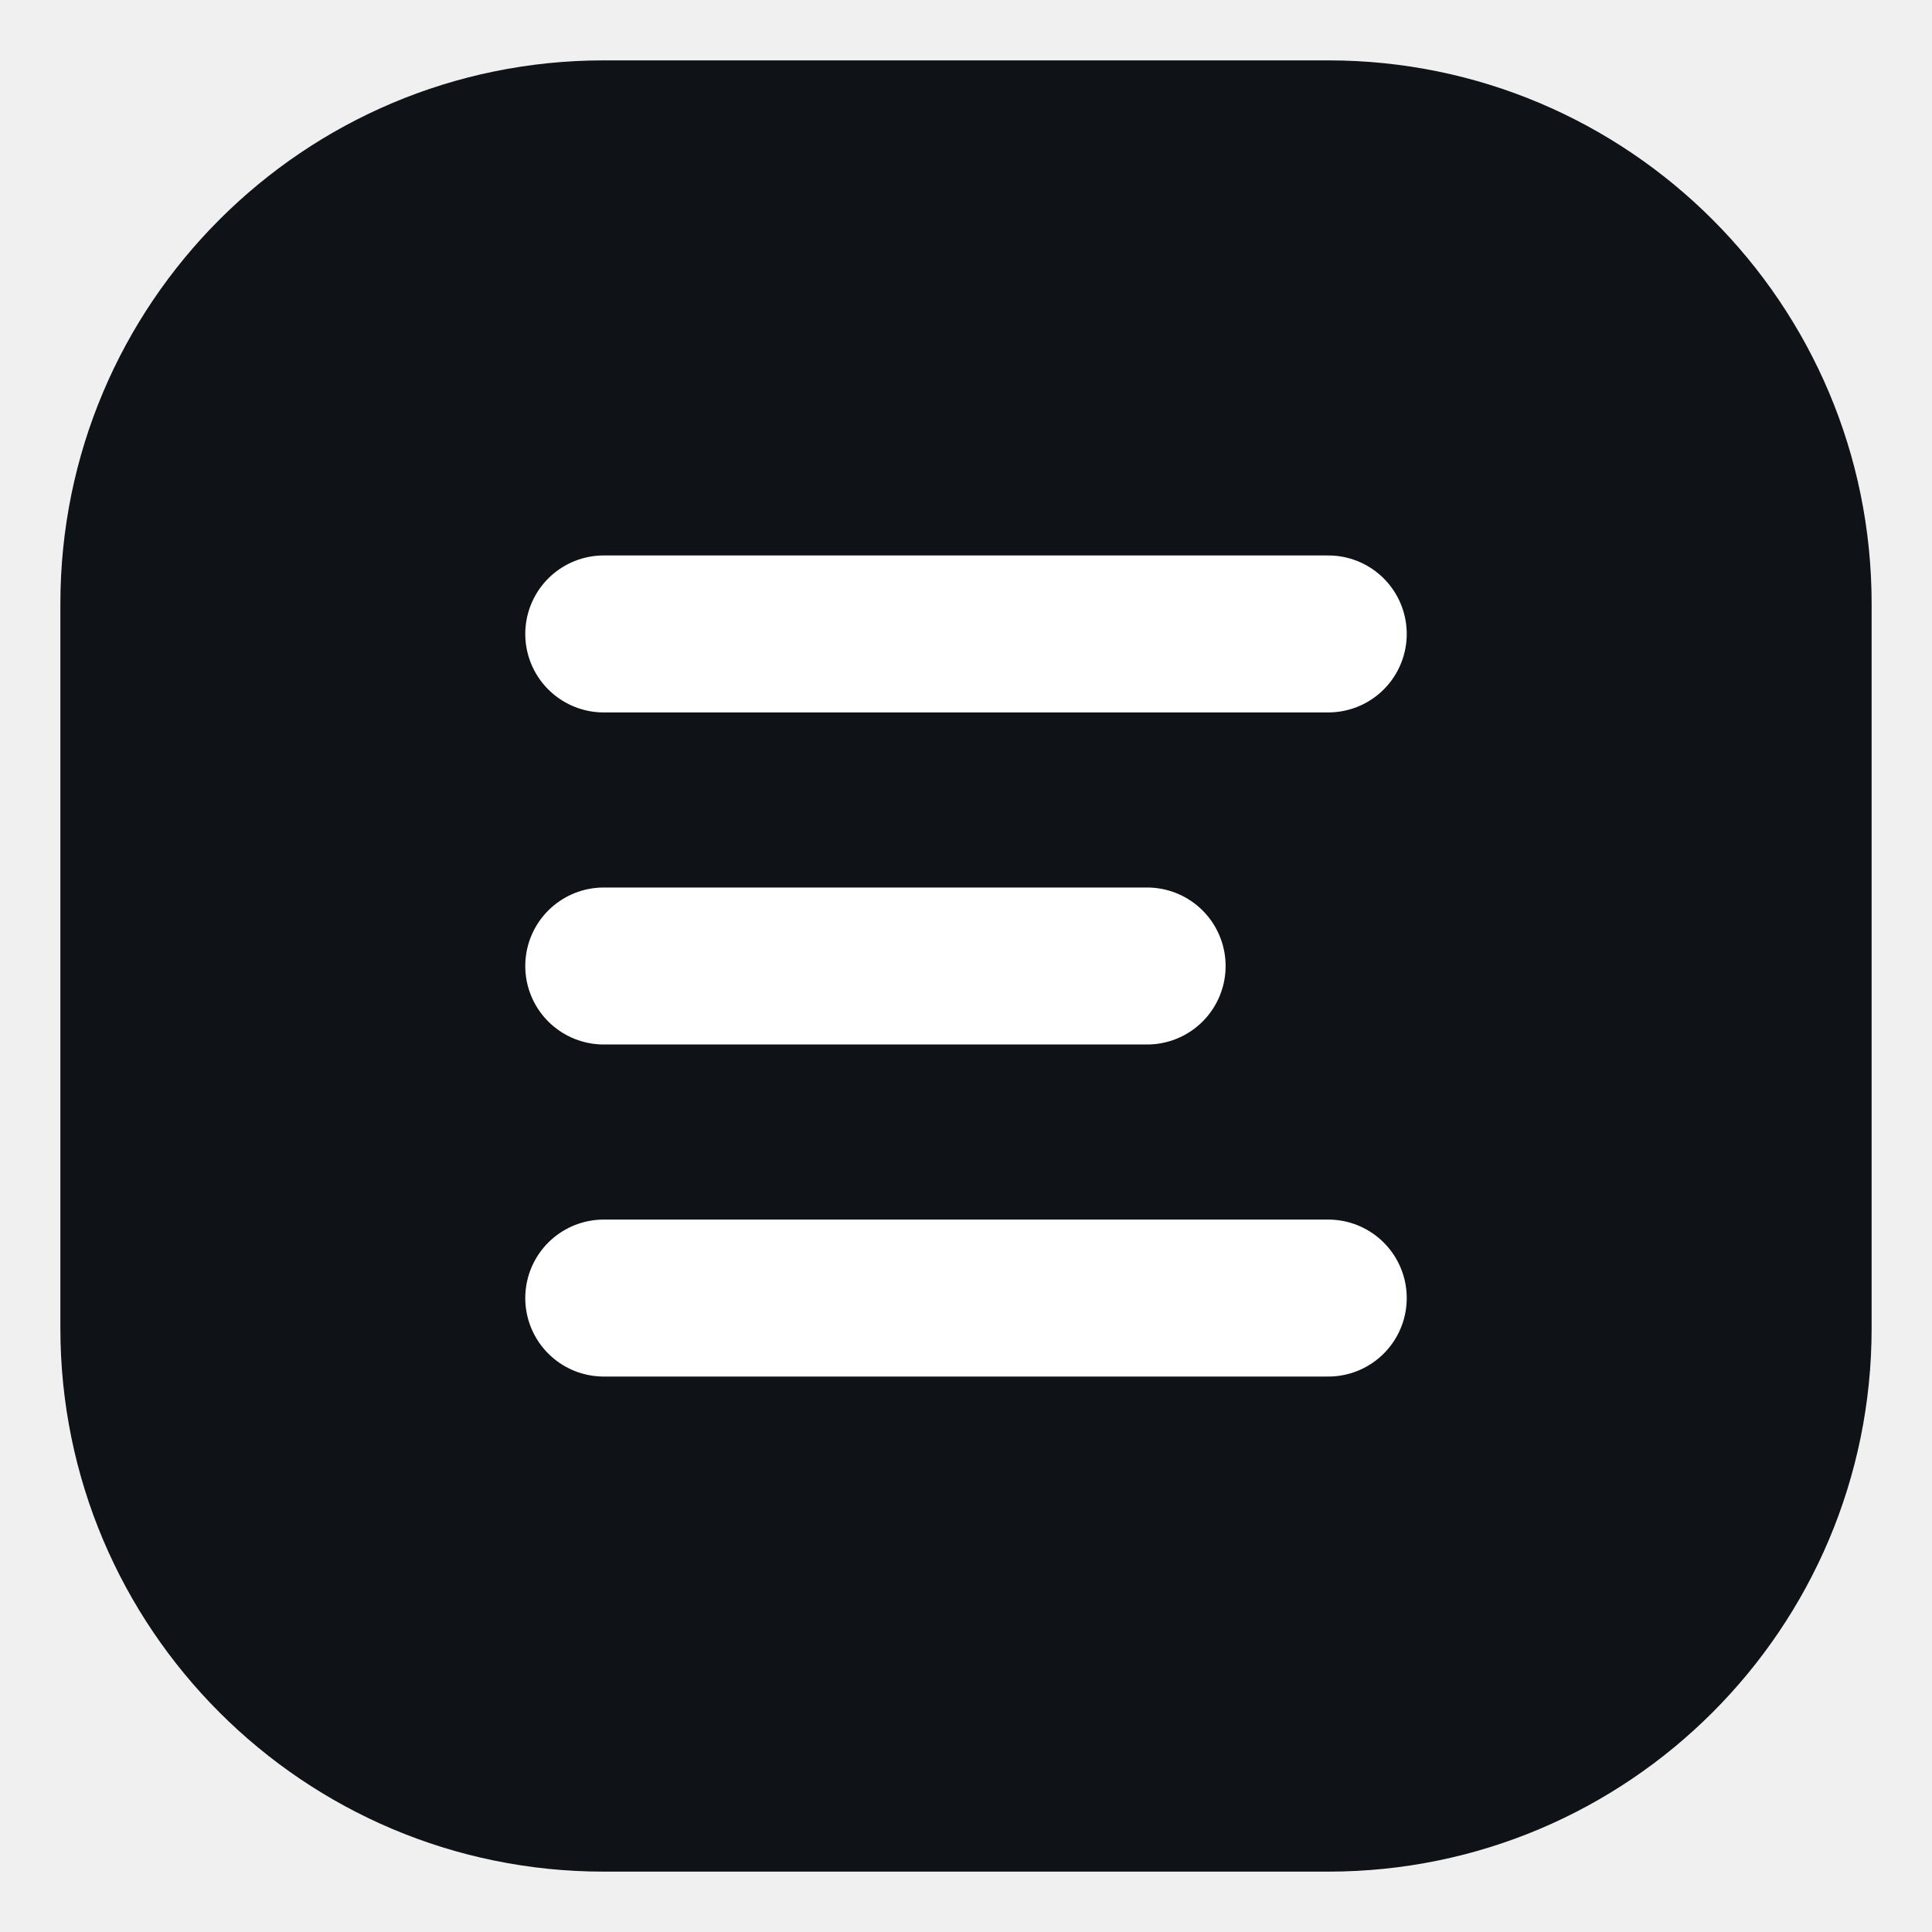
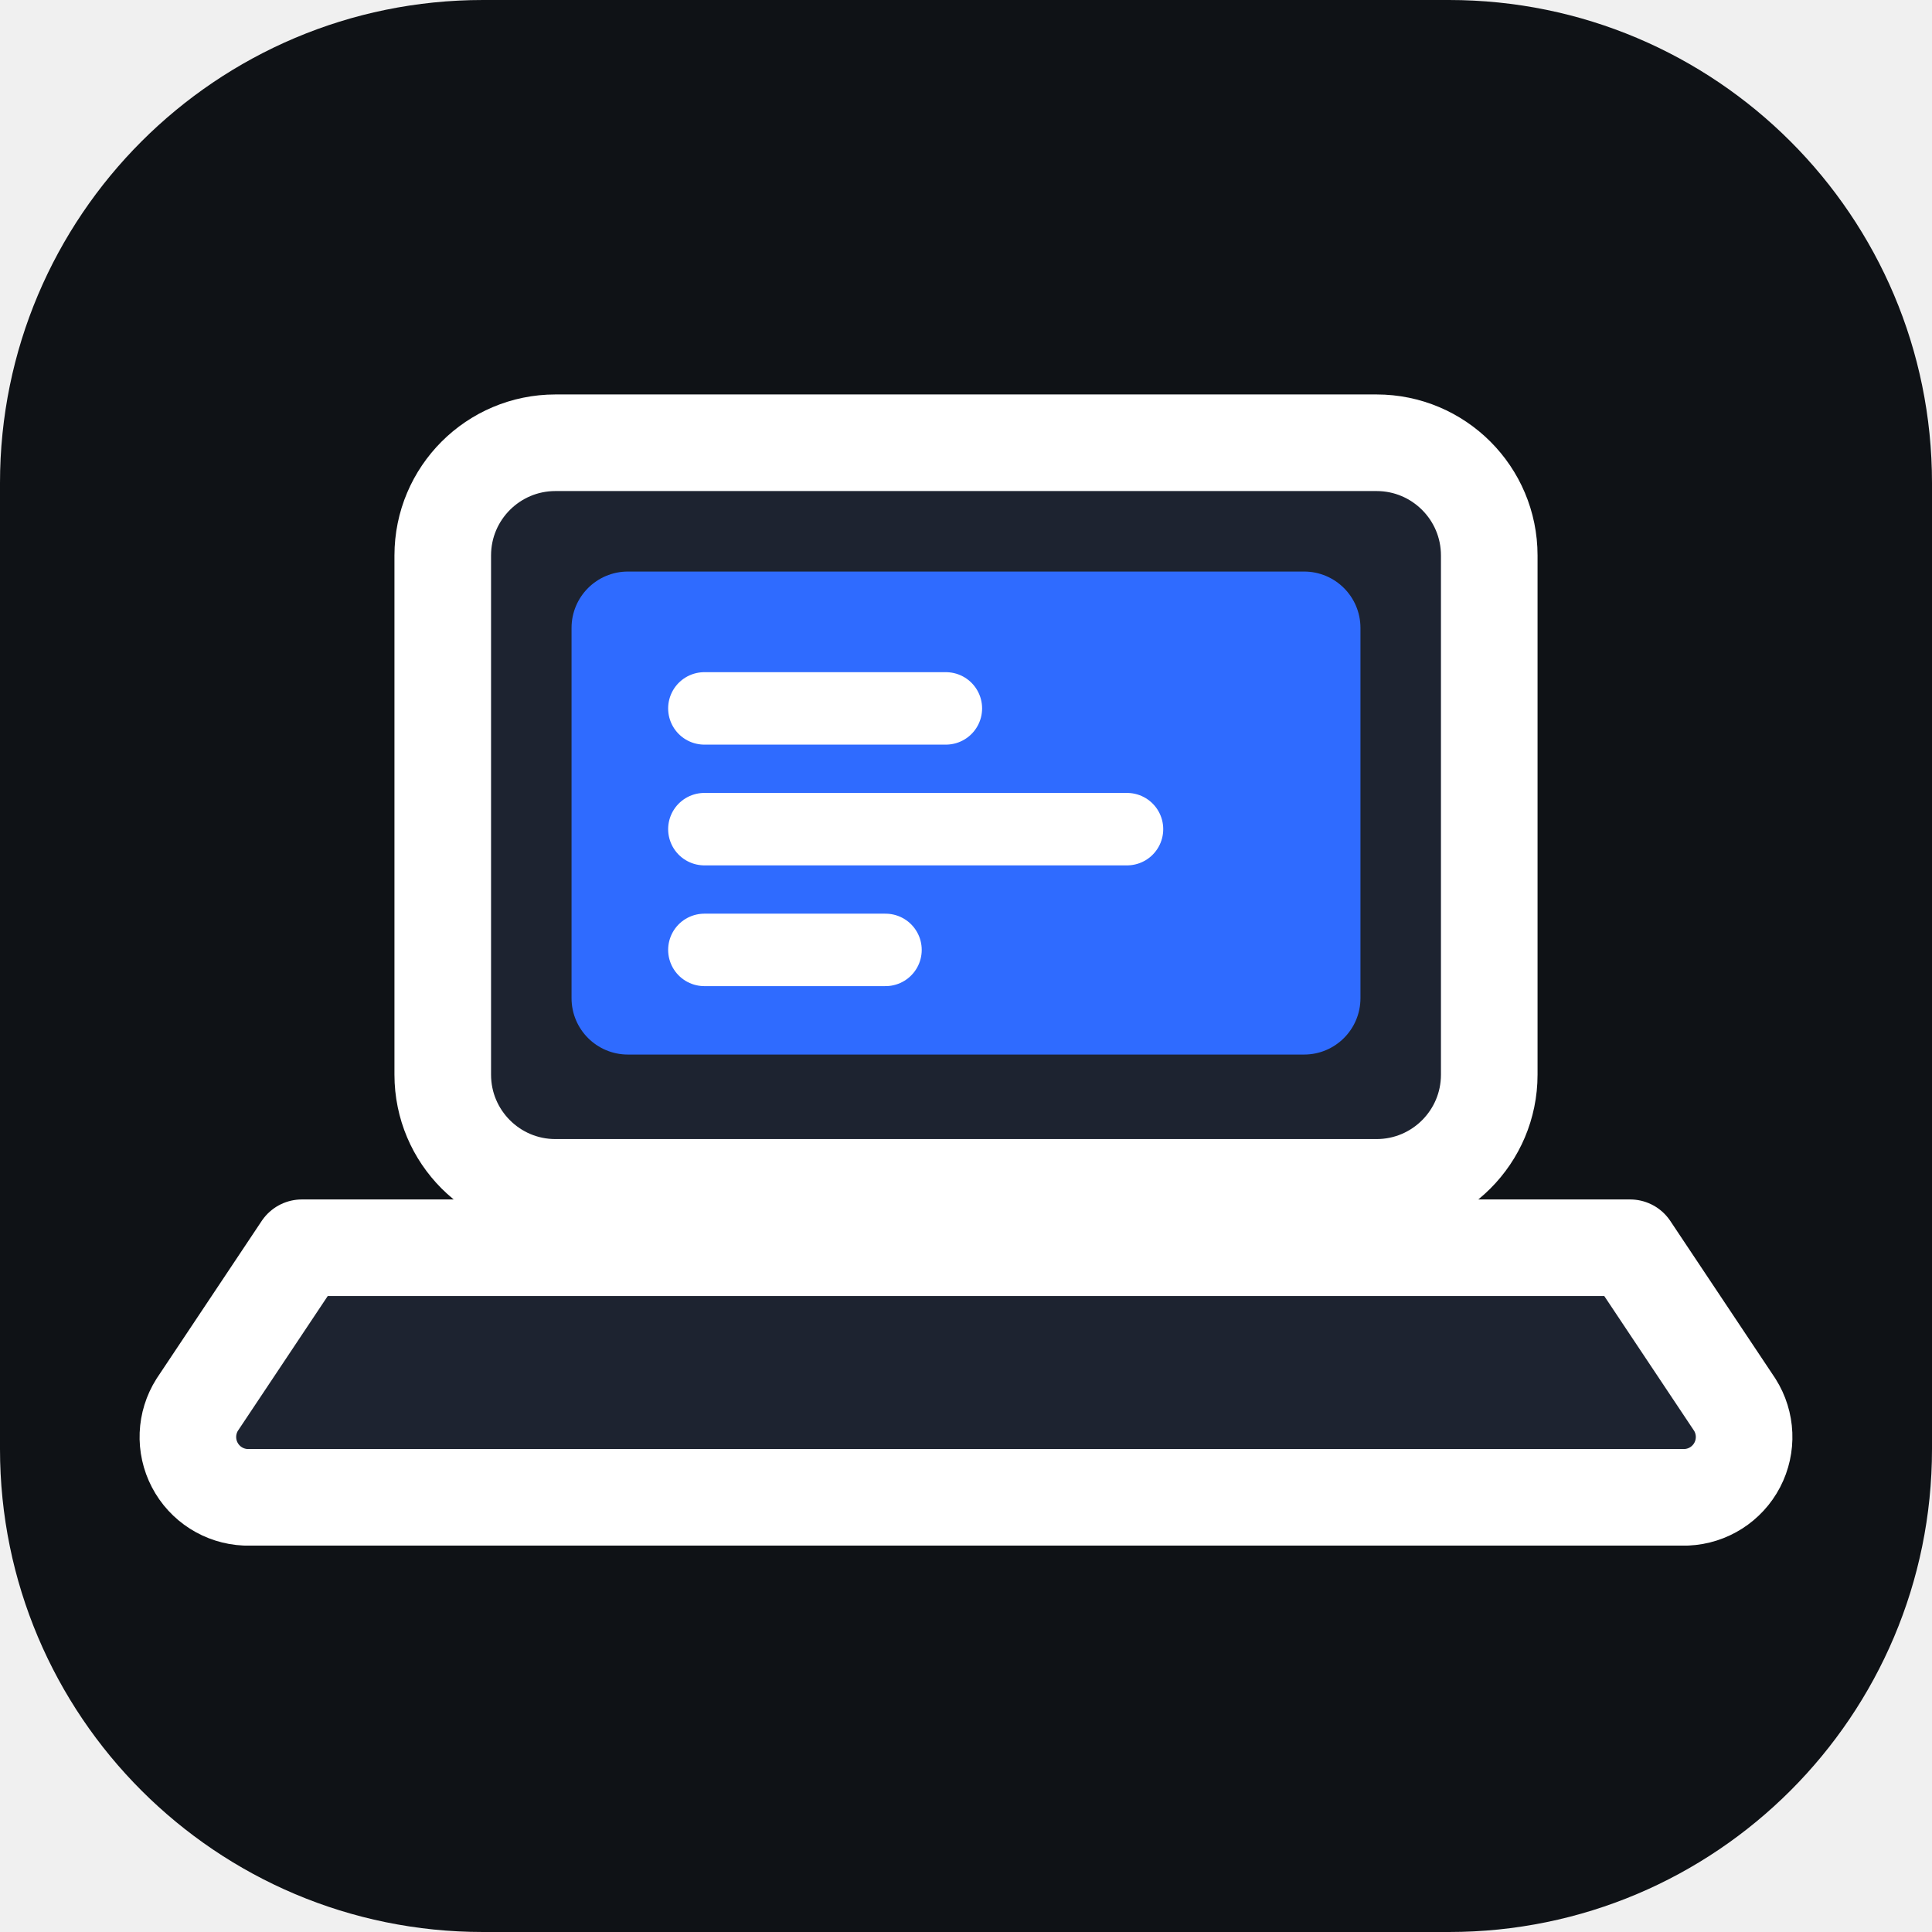
- <svg xmlns="http://www.w3.org/2000/svg" width="64" height="64" viewBox="0 0 32 32" role="img" aria-label="Equipa">
-   <rect x="1" y="1" width="30" height="30" rx="9" fill="#0f1216" />
-   <path d="M10 10.5h12M10 16h9M10 21.5h12" stroke="#ffffff" stroke-width="2.6" stroke-linecap="round" />
+ <svg xmlns="http://www.w3.org/2000/svg" width="64" height="64" viewBox="0 0 48 48" role="img" aria-label="Equipa">
+   <rect width="48" height="48" rx="12" fill="#0f1216" />
+   <g fill="none" stroke-linecap="round" stroke-linejoin="round" transform="translate(0 4)">
+     <rect x="11" y="7" width="26" height="18.5" rx="2.8" fill="#1d2330" stroke="#ffffff" stroke-width="2.4" />
+     <rect x="14.2" y="10.2" width="19.6" height="12" rx="1.4" fill="#2f6bff" />
+     <path d="M17.5 13.6h6M17.5 16.6h10.5M17.5 19.6h4.5" stroke="#ffffff" stroke-width="1.8" />
+     <path d="M7.5 27h33l2.6 3.9a1.5 1.5 0 0 1-1.2 2.3H6.1a1.5 1.5 0 0 1-1.2-2.3z" fill="#1d2330" stroke="#ffffff" stroke-width="2.4" />
+   </g>
</svg>
